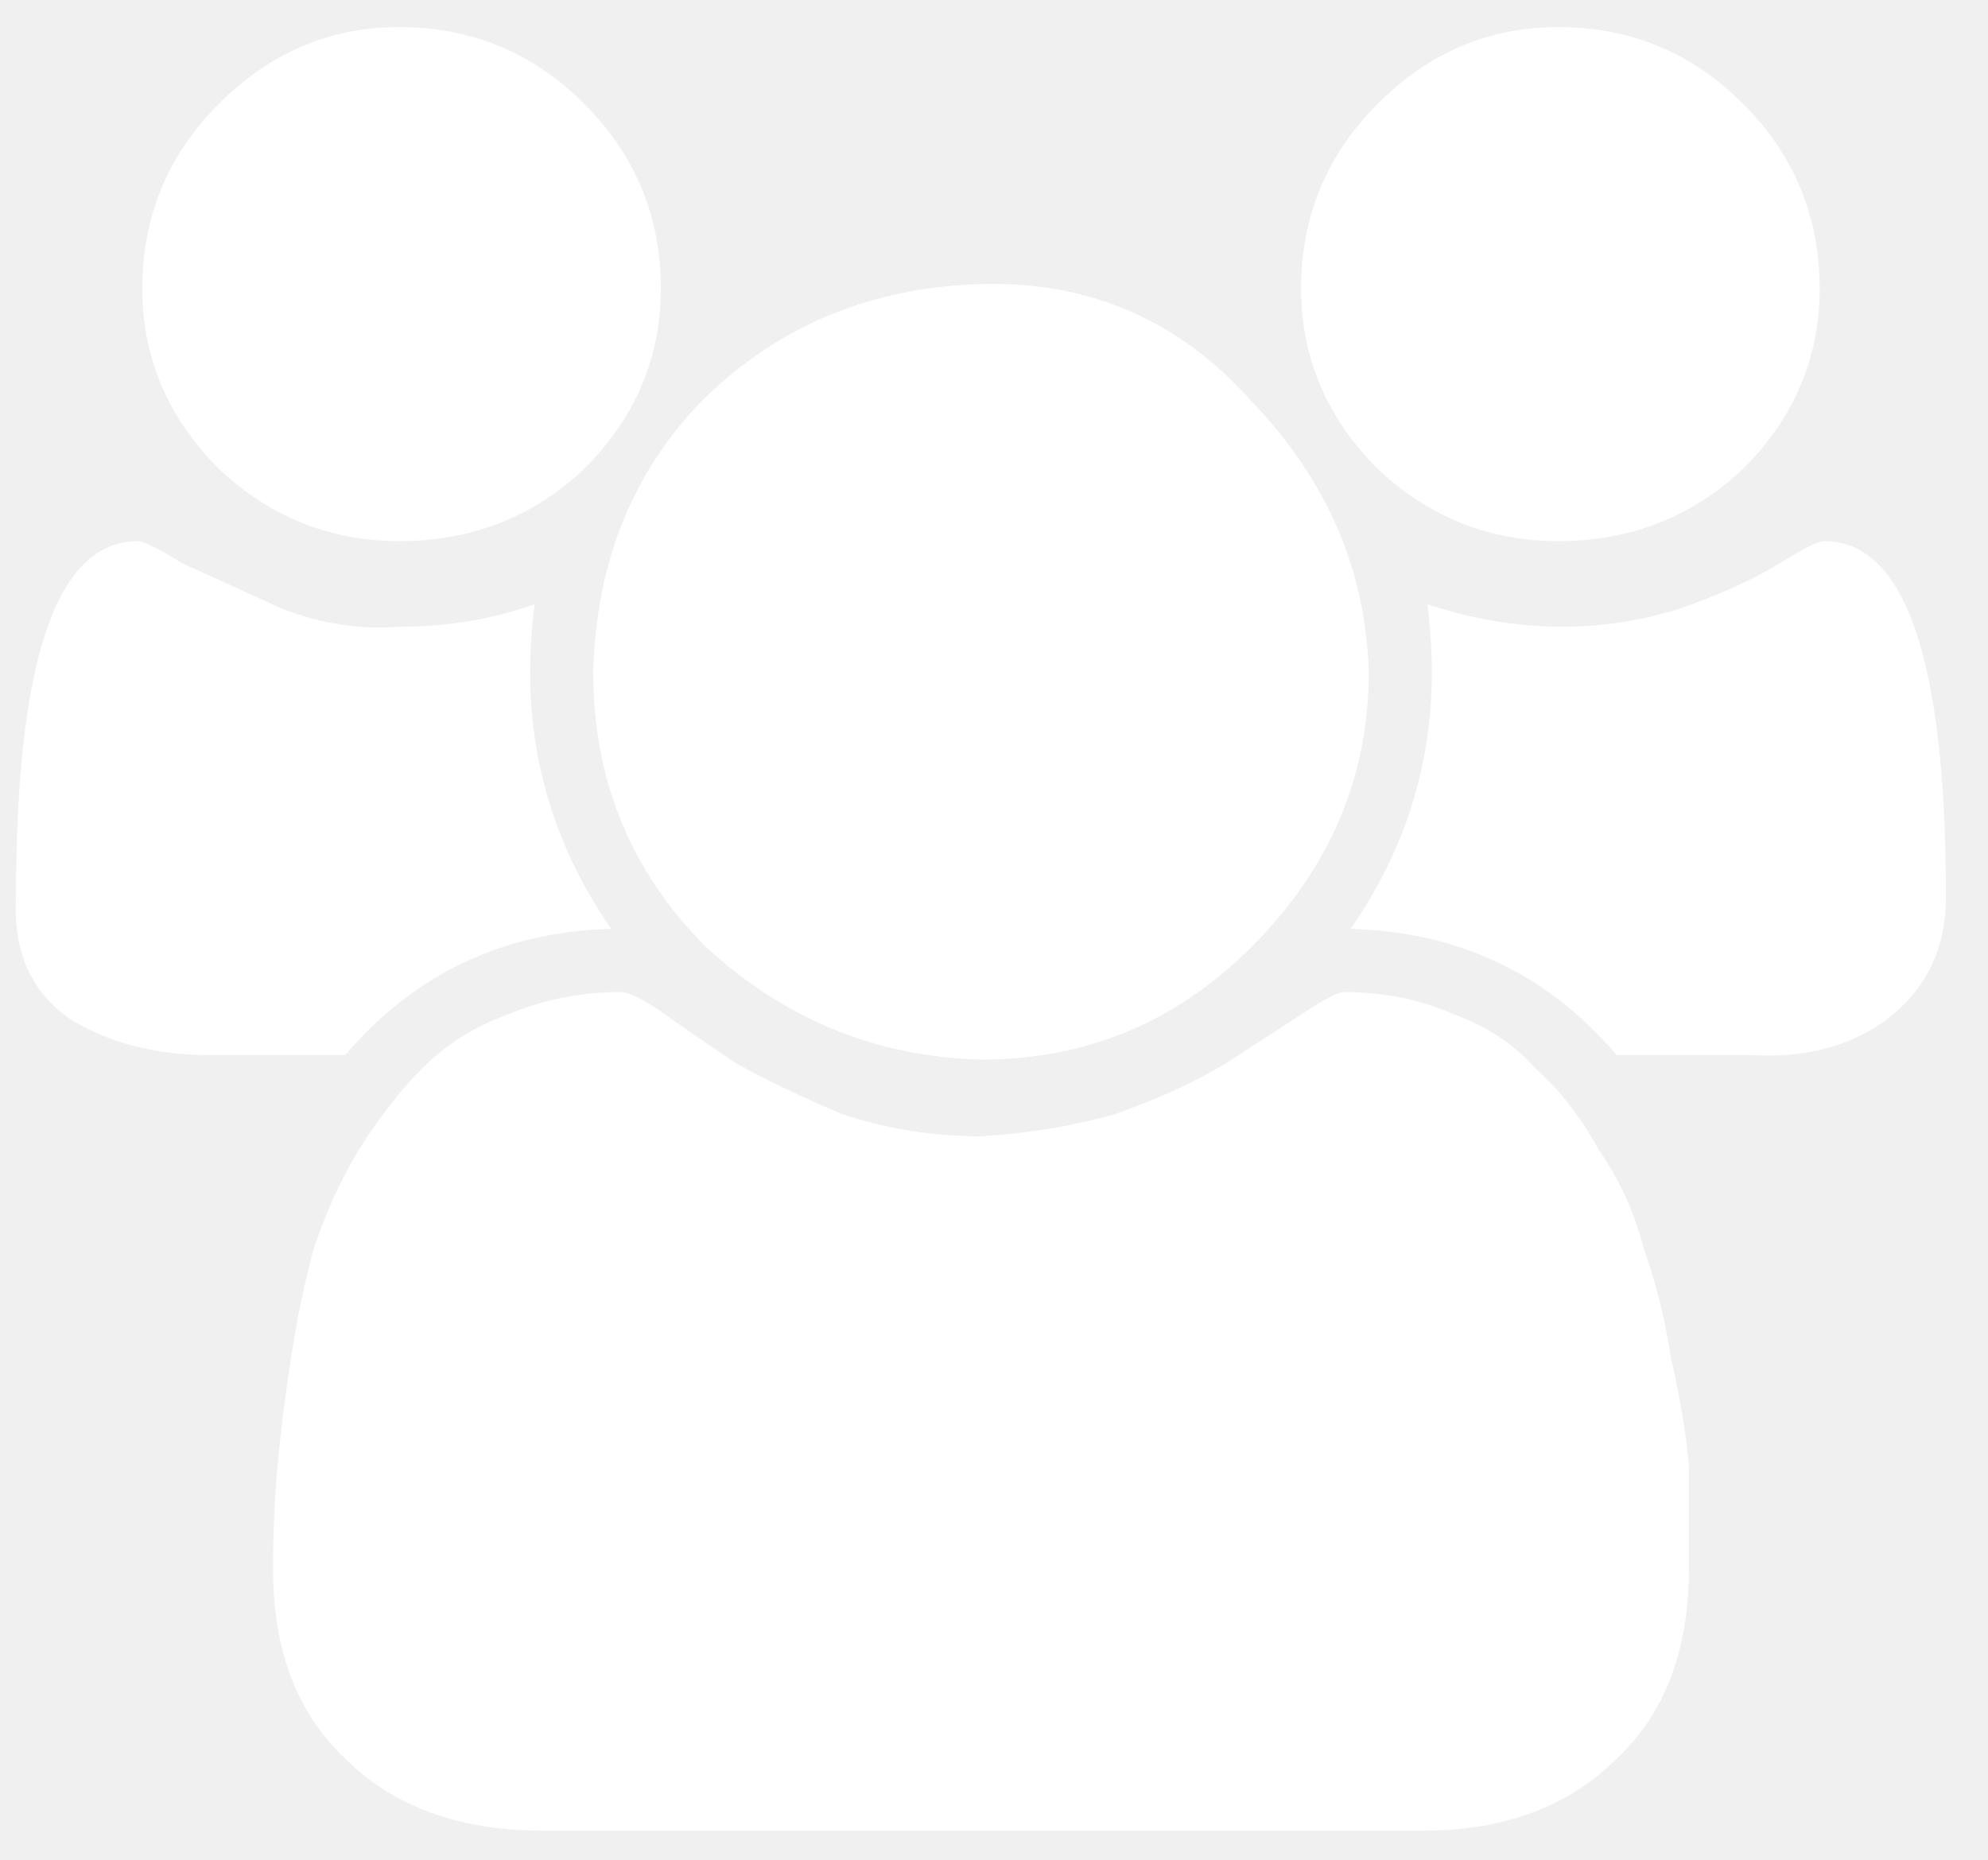
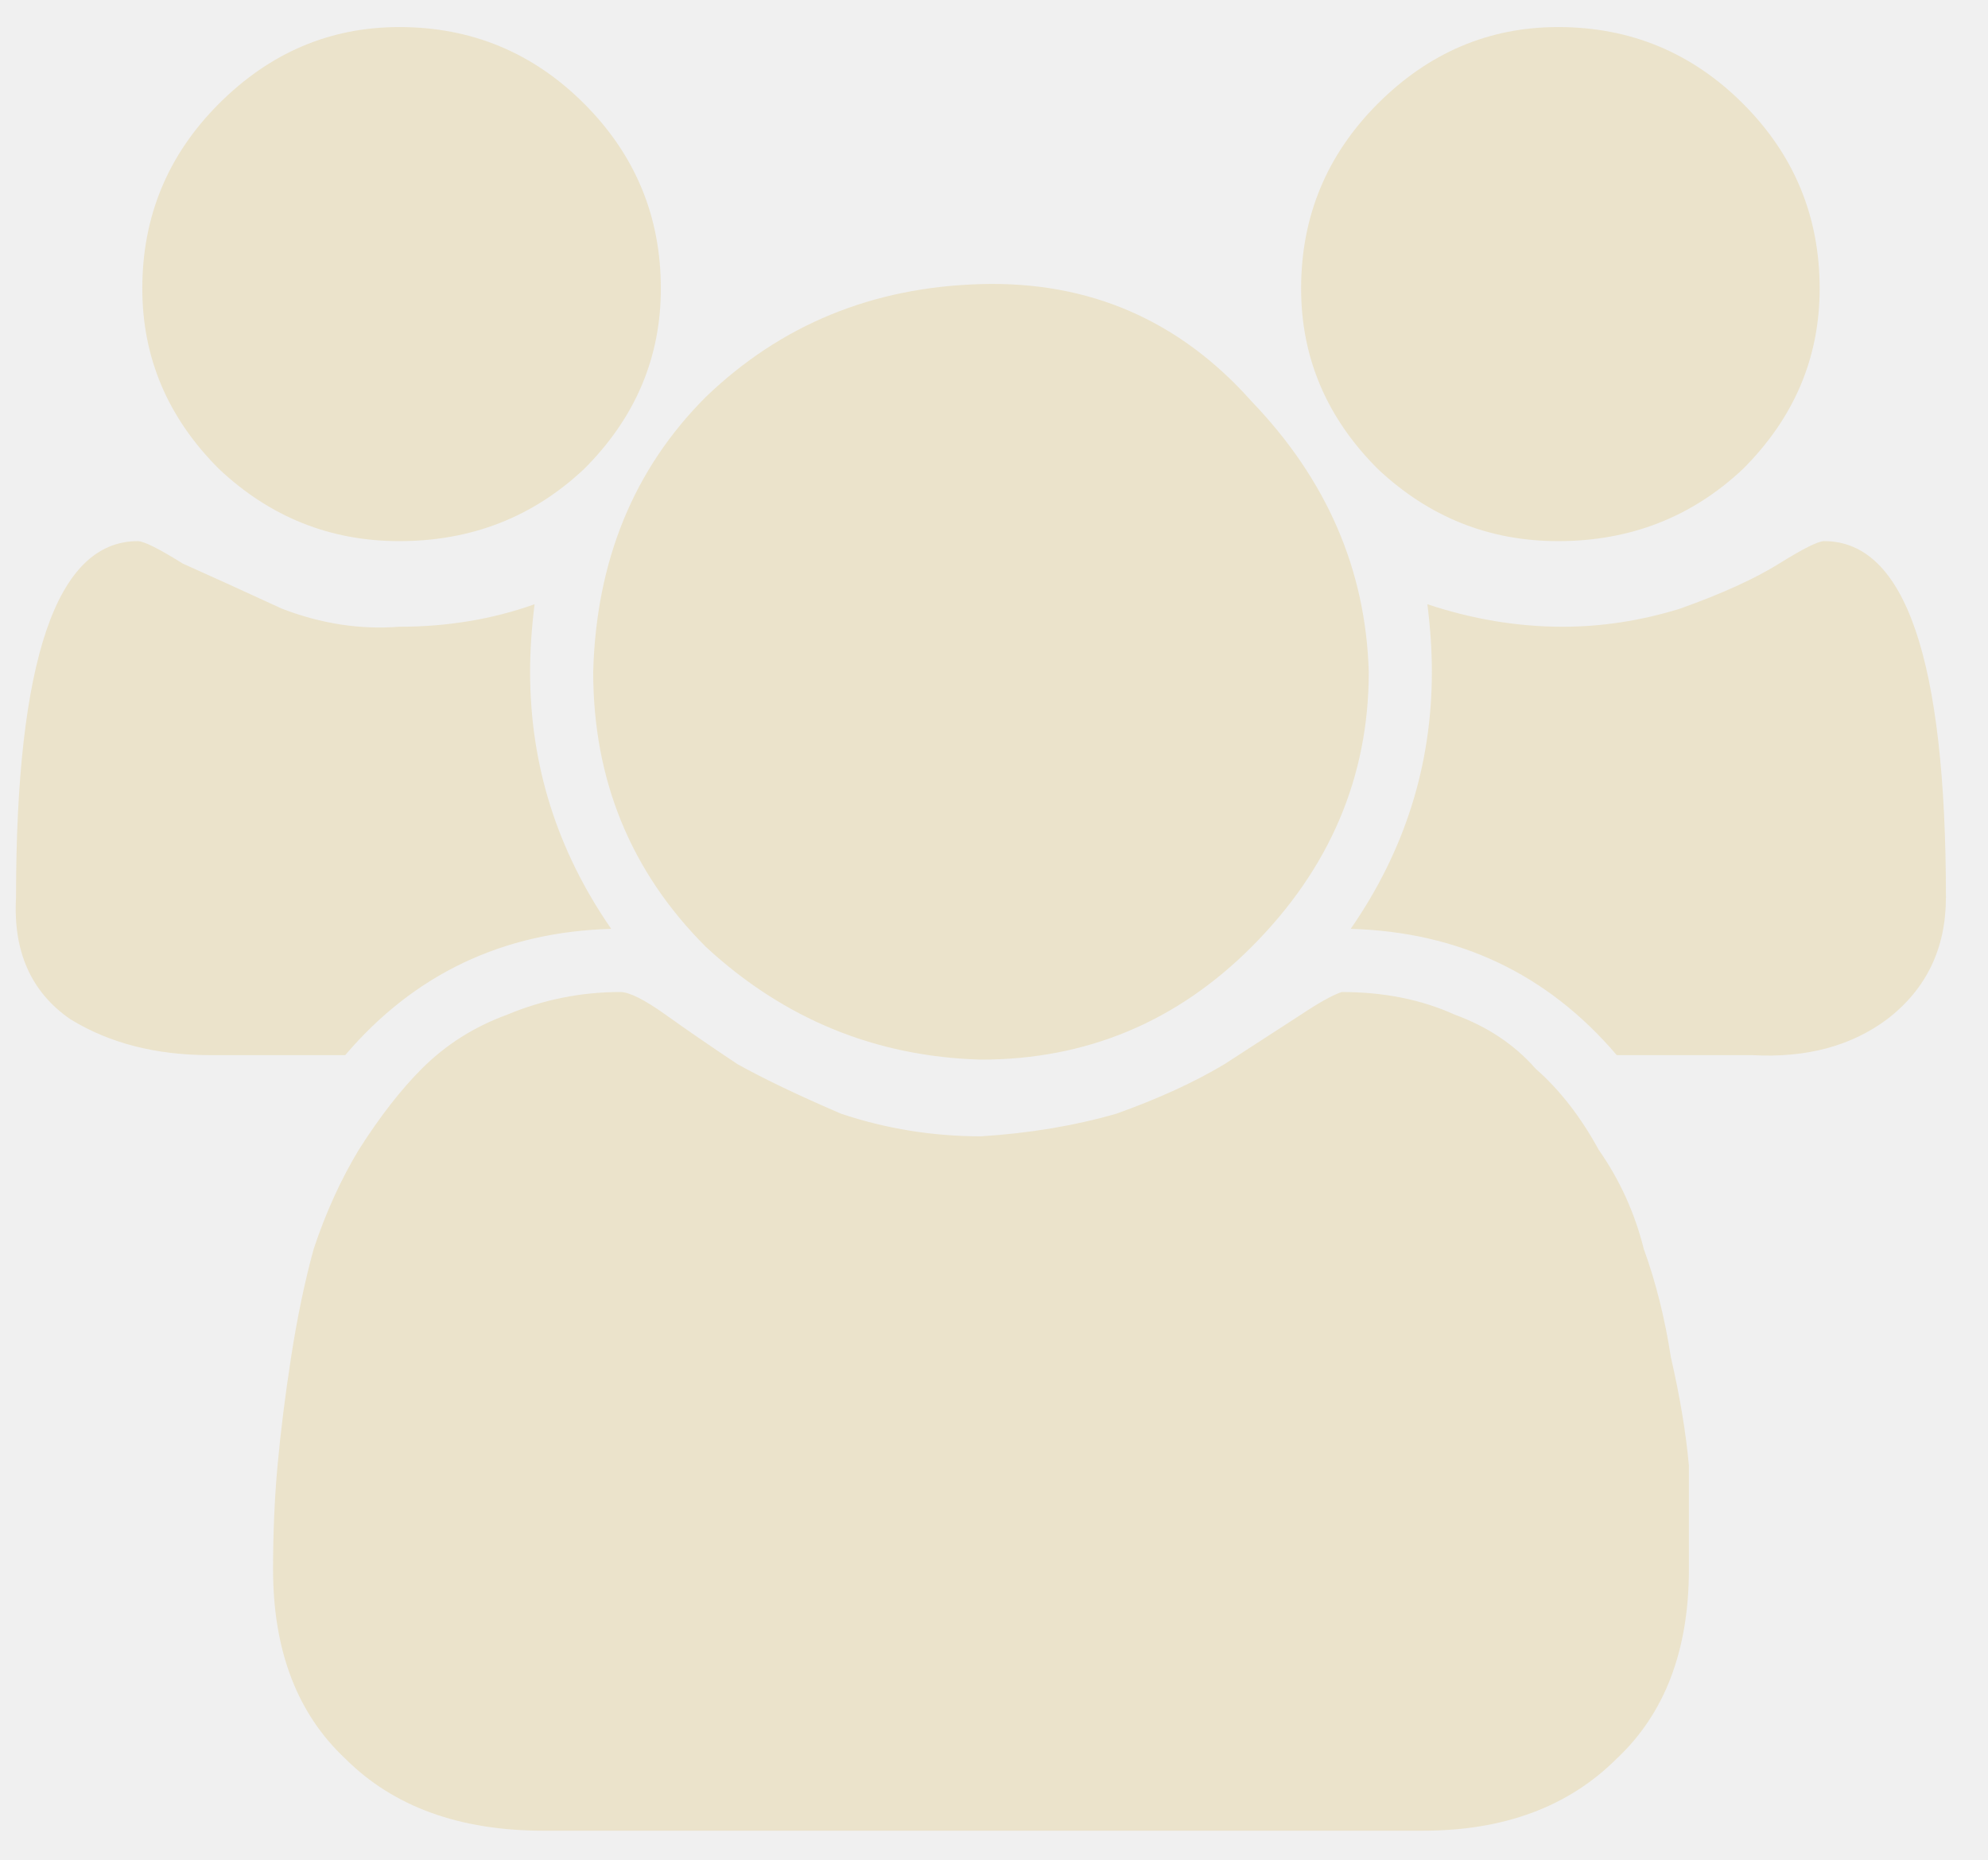
<svg xmlns="http://www.w3.org/2000/svg" width="31" height="29" viewBox="0 0 31 29" fill="none">
-   <path d="M9.531 14.484C7.844 14.531 6.461 15.188 5.383 16.453H3.273C2.43 16.453 1.703 16.266 1.094 15.891C0.484 15.469 0.203 14.836 0.25 13.992C0.25 10.289 0.883 8.438 2.148 8.438C2.242 8.438 2.477 8.555 2.852 8.789C3.273 8.977 3.789 9.211 4.398 9.492C5.008 9.727 5.617 9.82 6.227 9.773C6.977 9.773 7.68 9.656 8.336 9.422C8.289 9.797 8.266 10.148 8.266 10.477C8.266 11.93 8.688 13.266 9.531 14.484ZM26.336 24.469C26.336 25.734 25.961 26.719 25.211 27.422C24.461 28.172 23.453 28.547 22.188 28.547H8.477C7.164 28.547 6.133 28.172 5.383 27.422C4.633 26.719 4.258 25.734 4.258 24.469C4.258 23.906 4.281 23.367 4.328 22.852C4.375 22.336 4.445 21.773 4.539 21.164C4.633 20.555 4.75 19.992 4.891 19.477C5.078 18.914 5.312 18.398 5.594 17.93C5.922 17.414 6.25 16.992 6.578 16.664C6.953 16.289 7.398 16.008 7.914 15.82C8.477 15.586 9.062 15.469 9.672 15.469C9.812 15.469 10.047 15.586 10.375 15.82C10.703 16.055 11.078 16.312 11.5 16.594C11.922 16.828 12.461 17.086 13.117 17.367C13.82 17.602 14.547 17.719 15.297 17.719C16.047 17.672 16.75 17.555 17.406 17.367C18.062 17.133 18.625 16.875 19.094 16.594L20.289 15.82C20.57 15.633 20.781 15.516 20.922 15.469C21.578 15.469 22.164 15.586 22.68 15.82C23.195 16.008 23.617 16.289 23.945 16.664C24.32 16.992 24.648 17.414 24.93 17.93C25.258 18.398 25.492 18.914 25.633 19.477C25.82 19.992 25.961 20.555 26.055 21.164C26.195 21.773 26.289 22.336 26.336 22.852V24.469ZM9.109 1.617C9.906 2.414 10.305 3.375 10.305 4.5C10.305 5.578 9.906 6.516 9.109 7.312C8.312 8.062 7.352 8.438 6.227 8.438C5.148 8.438 4.211 8.062 3.414 7.312C2.617 6.516 2.219 5.578 2.219 4.5C2.219 3.375 2.617 2.414 3.414 1.617C4.211 0.82 5.148 0.422 6.227 0.422C7.352 0.422 8.312 0.82 9.109 1.617ZM21.344 10.477C21.344 12.117 20.734 13.547 19.516 14.766C18.344 15.938 16.938 16.523 15.297 16.523C13.656 16.477 12.227 15.891 11.008 14.766C9.836 13.594 9.25 12.164 9.25 10.477C9.297 8.742 9.883 7.312 11.008 6.188C12.18 5.062 13.609 4.477 15.297 4.43C16.984 4.383 18.391 4.992 19.516 6.258C20.688 7.477 21.297 8.883 21.344 10.477ZM30.344 13.992C30.344 14.789 30.039 15.422 29.43 15.891C28.867 16.312 28.164 16.5 27.32 16.453H25.211C24.133 15.188 22.75 14.531 21.062 14.484C21.906 13.266 22.328 11.93 22.328 10.477C22.328 10.148 22.305 9.797 22.258 9.422C22.961 9.656 23.664 9.773 24.367 9.773C24.977 9.773 25.586 9.68 26.195 9.492C26.852 9.258 27.367 9.023 27.742 8.789C28.117 8.555 28.352 8.438 28.445 8.438C29.711 8.438 30.344 10.289 30.344 13.992ZM27.18 1.617C27.977 2.414 28.375 3.375 28.375 4.5C28.375 5.578 27.977 6.516 27.18 7.312C26.383 8.062 25.422 8.438 24.297 8.438C23.219 8.438 22.281 8.062 21.484 7.312C20.688 6.516 20.289 5.578 20.289 4.5C20.289 3.375 20.688 2.414 21.484 1.617C22.281 0.82 23.219 0.422 24.297 0.422C25.422 0.422 26.383 0.82 27.18 1.617Z" fill="white" />
+   <path d="M9.531 14.484C7.844 14.531 6.461 15.188 5.383 16.453H3.273C2.43 16.453 1.703 16.266 1.094 15.891C0.484 15.469 0.203 14.836 0.25 13.992C0.25 10.289 0.883 8.438 2.148 8.438C2.242 8.438 2.477 8.555 2.852 8.789C3.273 8.977 3.789 9.211 4.398 9.492C5.008 9.727 5.617 9.82 6.227 9.773C6.977 9.773 7.68 9.656 8.336 9.422C8.289 9.797 8.266 10.148 8.266 10.477C8.266 11.93 8.688 13.266 9.531 14.484ZM26.336 24.469C26.336 25.734 25.961 26.719 25.211 27.422C24.461 28.172 23.453 28.547 22.188 28.547H8.477C7.164 28.547 6.133 28.172 5.383 27.422C4.633 26.719 4.258 25.734 4.258 24.469C4.258 23.906 4.281 23.367 4.328 22.852C4.375 22.336 4.445 21.773 4.539 21.164C4.633 20.555 4.75 19.992 4.891 19.477C5.078 18.914 5.312 18.398 5.594 17.93C5.922 17.414 6.25 16.992 6.578 16.664C6.953 16.289 7.398 16.008 7.914 15.82C8.477 15.586 9.062 15.469 9.672 15.469C9.812 15.469 10.047 15.586 10.375 15.82C10.703 16.055 11.078 16.312 11.5 16.594C11.922 16.828 12.461 17.086 13.117 17.367C13.82 17.602 14.547 17.719 15.297 17.719C16.047 17.672 16.75 17.555 17.406 17.367C18.062 17.133 18.625 16.875 19.094 16.594L20.289 15.82C20.57 15.633 20.781 15.516 20.922 15.469C21.578 15.469 22.164 15.586 22.68 15.82C23.195 16.008 23.617 16.289 23.945 16.664C24.32 16.992 24.648 17.414 24.93 17.93C25.258 18.398 25.492 18.914 25.633 19.477C25.82 19.992 25.961 20.555 26.055 21.164C26.195 21.773 26.289 22.336 26.336 22.852V24.469ZM9.109 1.617C9.906 2.414 10.305 3.375 10.305 4.5C10.305 5.578 9.906 6.516 9.109 7.312C8.312 8.062 7.352 8.438 6.227 8.438C5.148 8.438 4.211 8.062 3.414 7.312C2.617 6.516 2.219 5.578 2.219 4.5C2.219 3.375 2.617 2.414 3.414 1.617C4.211 0.82 5.148 0.422 6.227 0.422C7.352 0.422 8.312 0.82 9.109 1.617ZM21.344 10.477C21.344 12.117 20.734 13.547 19.516 14.766C18.344 15.938 16.938 16.523 15.297 16.523C13.656 16.477 12.227 15.891 11.008 14.766C9.836 13.594 9.25 12.164 9.25 10.477C9.297 8.742 9.883 7.312 11.008 6.188C12.18 5.062 13.609 4.477 15.297 4.43C16.984 4.383 18.391 4.992 19.516 6.258C20.688 7.477 21.297 8.883 21.344 10.477ZM30.344 13.992C30.344 14.789 30.039 15.422 29.43 15.891C28.867 16.312 28.164 16.5 27.32 16.453H25.211C24.133 15.188 22.75 14.531 21.062 14.484C21.906 13.266 22.328 11.93 22.328 10.477C22.328 10.148 22.305 9.797 22.258 9.422C22.961 9.656 23.664 9.773 24.367 9.773C24.977 9.773 25.586 9.68 26.195 9.492C26.852 9.258 27.367 9.023 27.742 8.789C28.117 8.555 28.352 8.438 28.445 8.438C29.711 8.438 30.344 10.289 30.344 13.992ZM27.18 1.617C27.977 2.414 28.375 3.375 28.375 4.5C28.375 5.578 27.977 6.516 27.18 7.312C26.383 8.062 25.422 8.438 24.297 8.438C23.219 8.438 22.281 8.062 21.484 7.312C20.688 6.516 20.289 5.578 20.289 4.5C20.289 3.375 20.688 2.414 21.484 1.617C22.281 0.82 23.219 0.422 24.297 0.422C25.422 0.422 26.383 0.82 27.18 1.617Z" fill="#EBE3CB" />
</svg>
